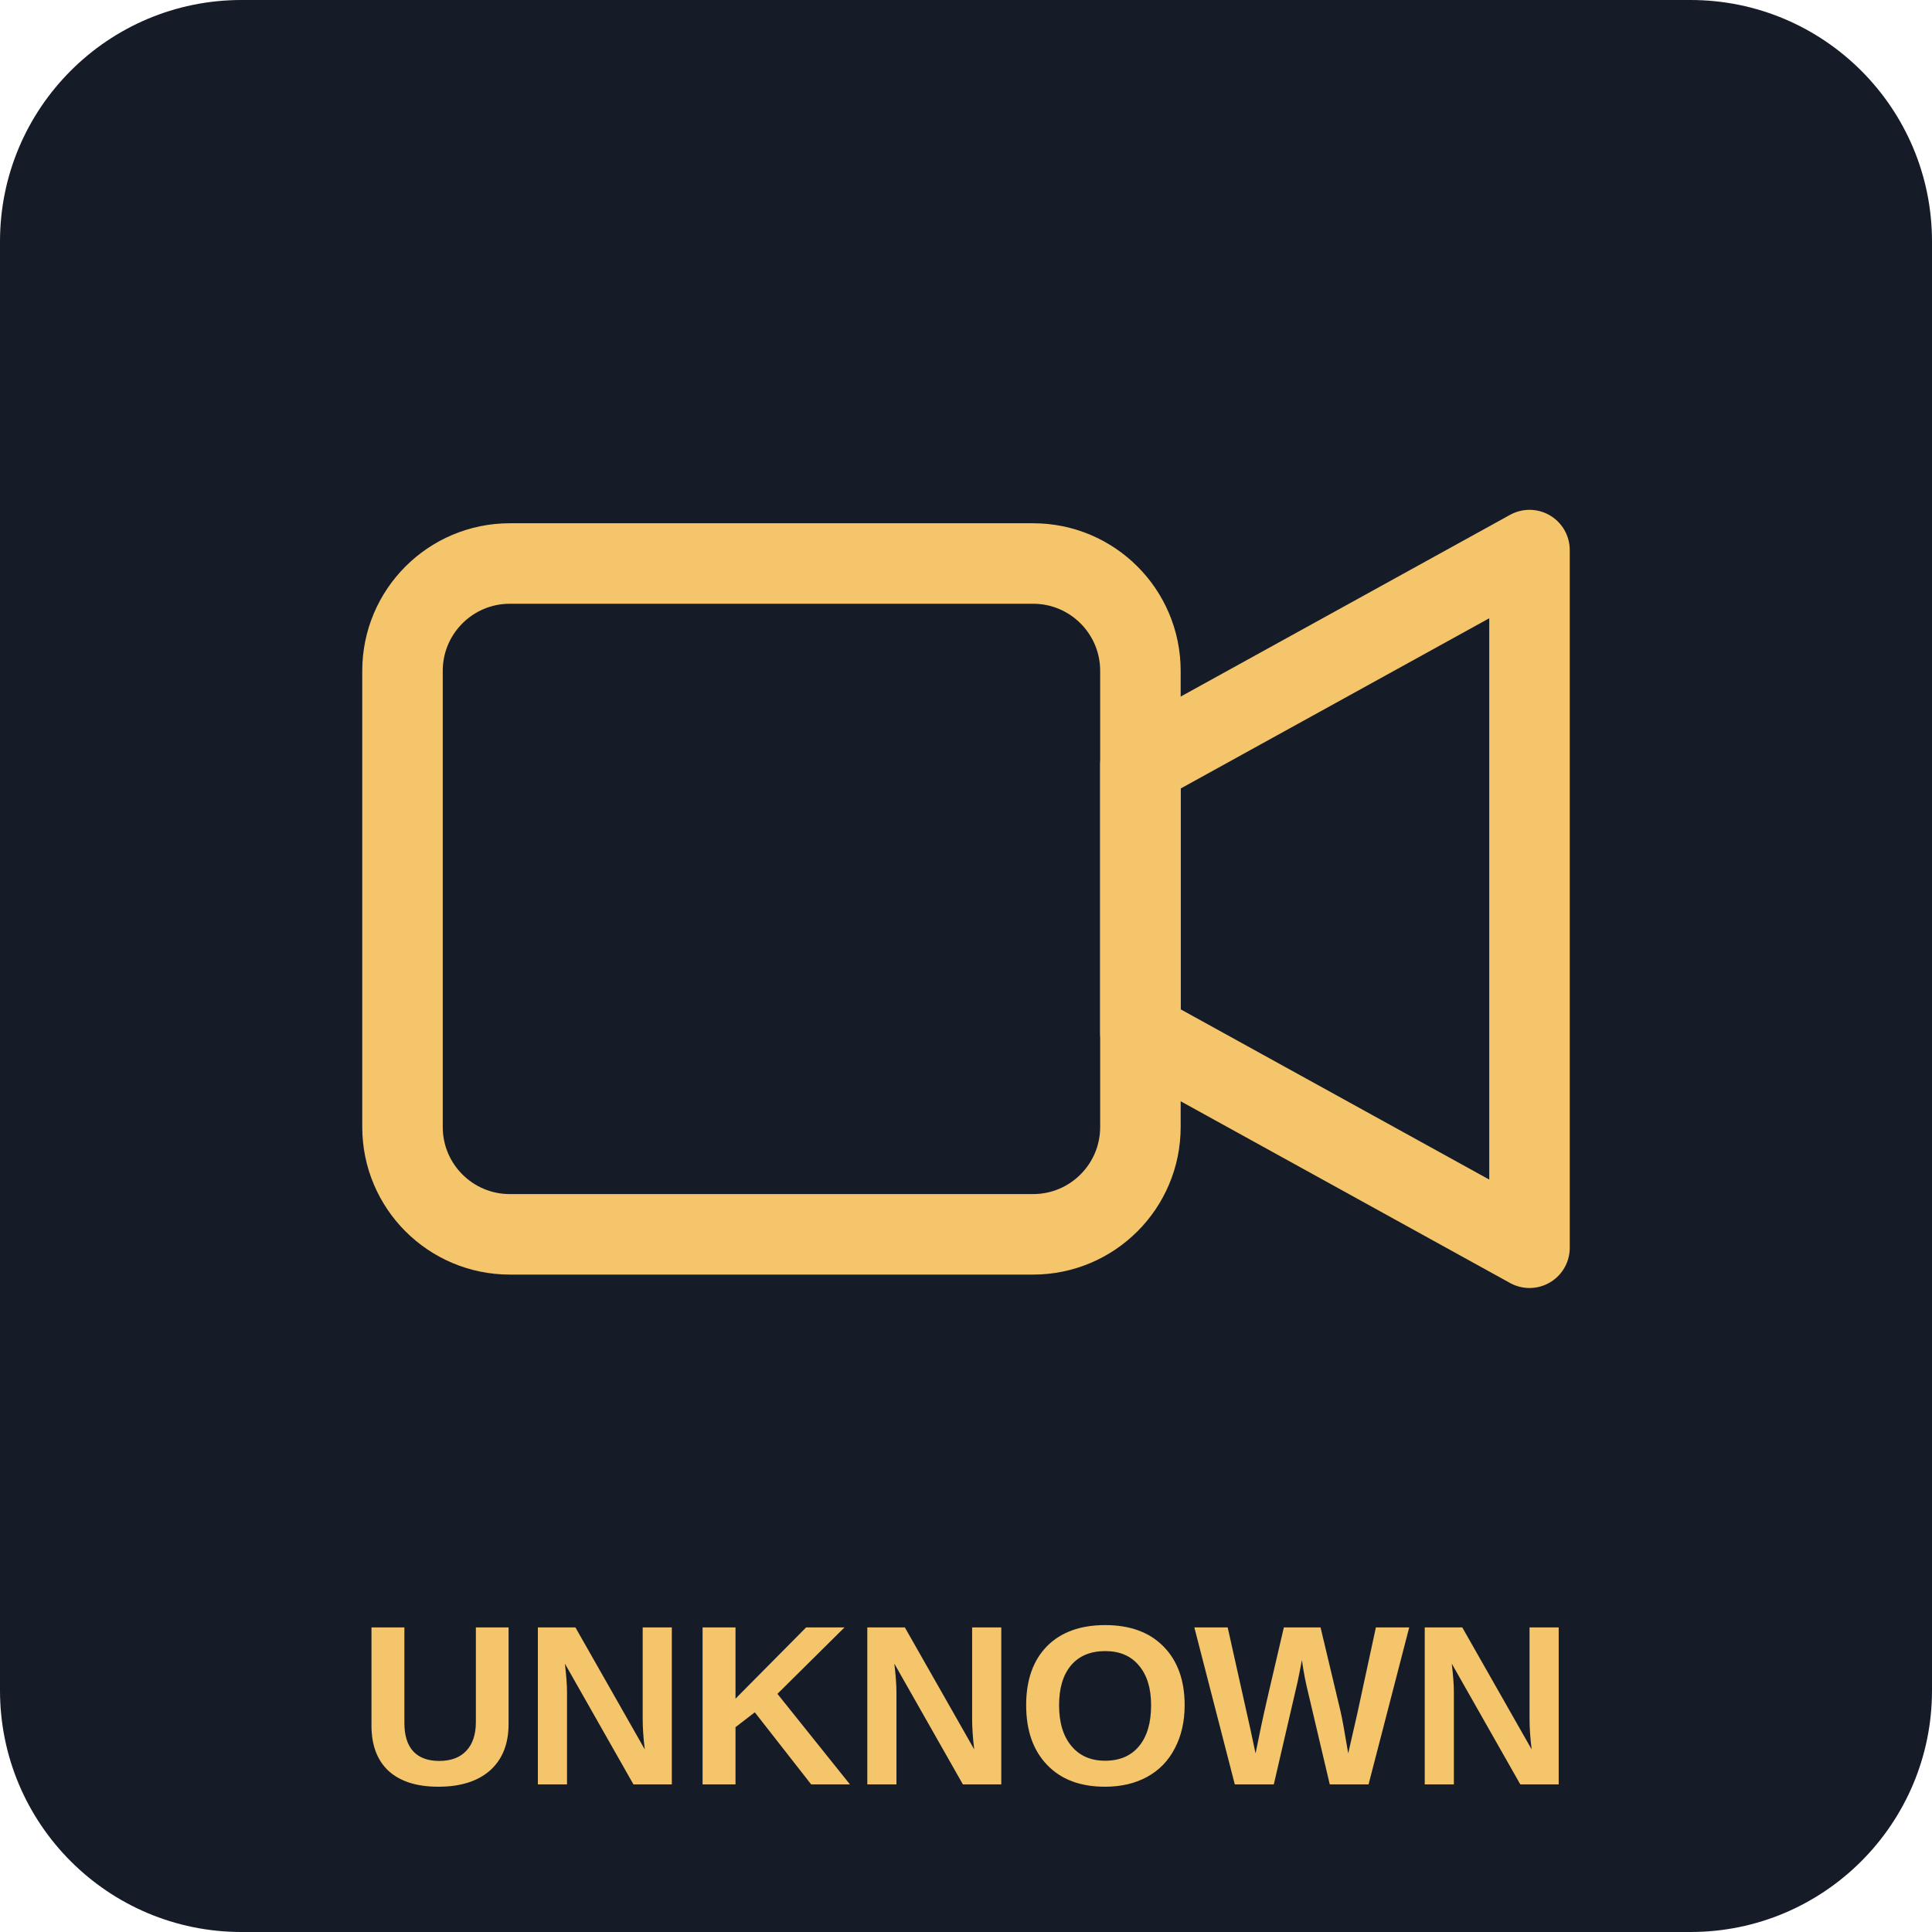
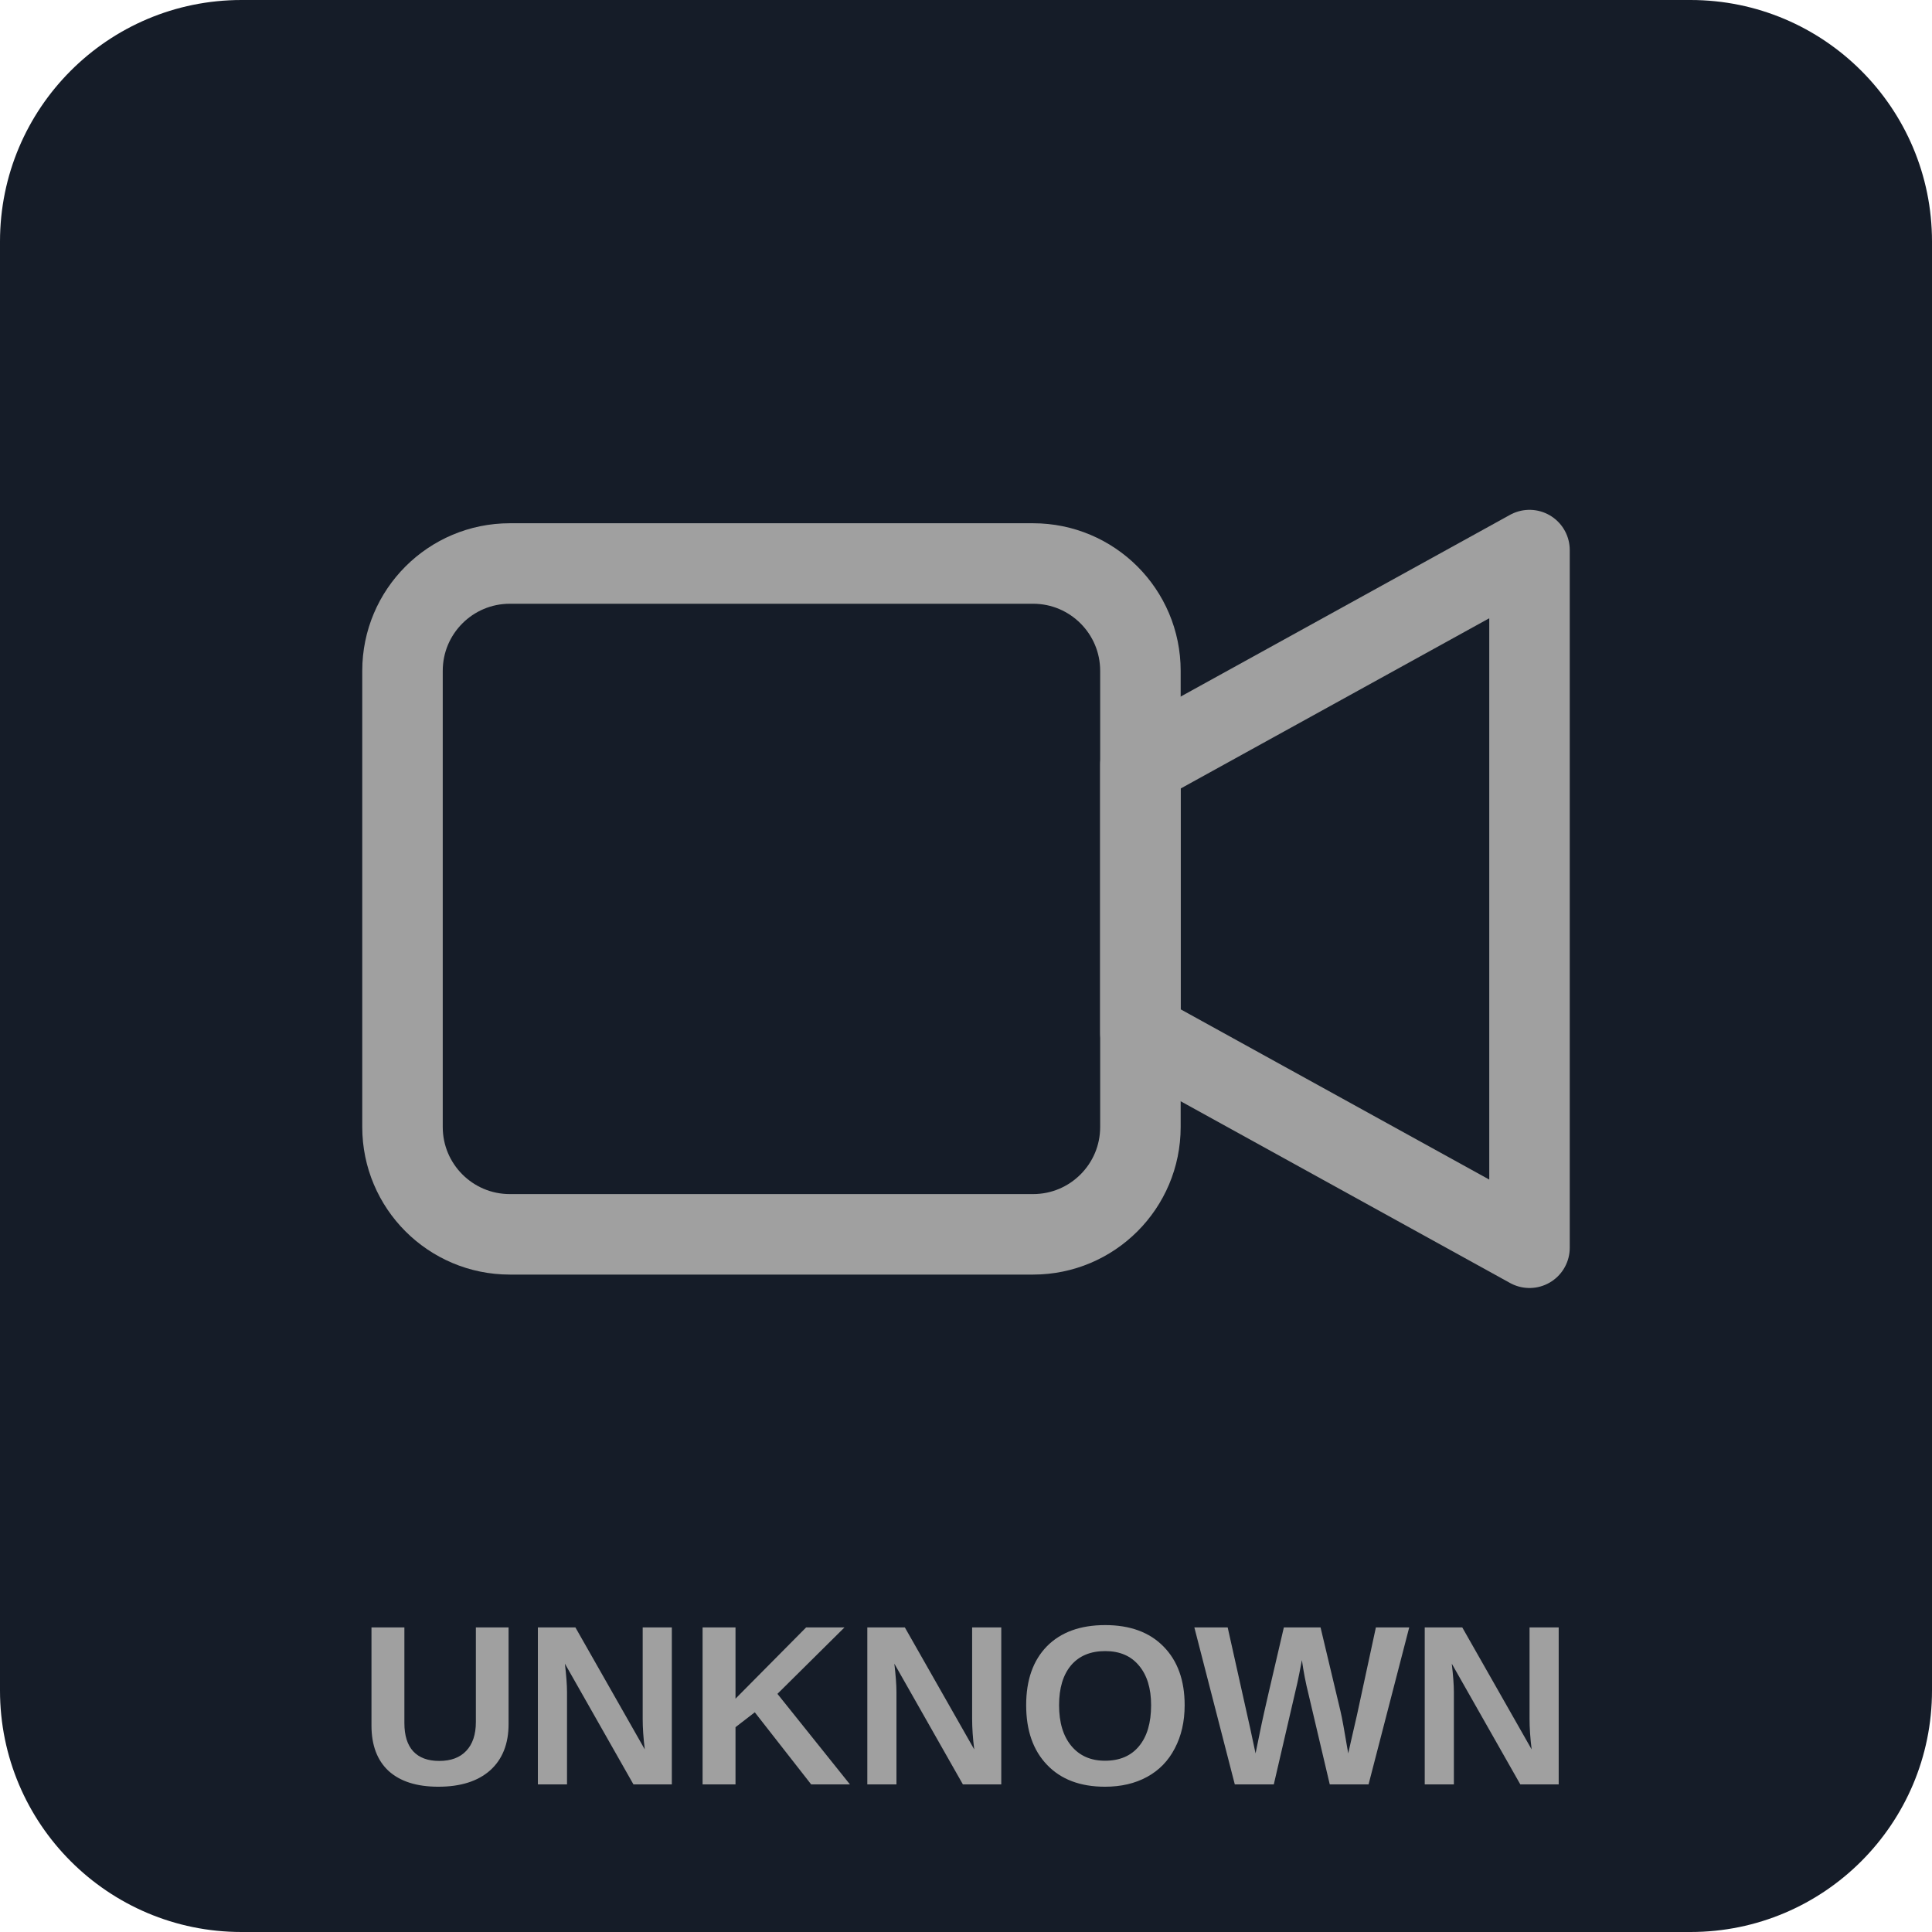
<svg xmlns="http://www.w3.org/2000/svg" width="144" height="144" viewBox="0 0 144 144">
  <rect width="144" height="144" rx="18" fill="#151c28" />
-   <g fill="none" stroke="#f5c56b" stroke-width="6" stroke-linecap="round" stroke-linejoin="round">
+   <g fill="none" stroke="#a0a0a0" stroke-width="6" stroke-linecap="round" stroke-linejoin="round">
    <rect x="30" y="42" width="55" height="50" rx="8" />
    <path d="M85 57l29-16v52L85 77z" />
  </g>
-   <text x="72" y="133" text-anchor="middle" font-family="Arial, sans-serif" font-weight="bold" font-size="17" fill="#f5c56b">UNKNOWN</text>
+   <text x="72" y="133" text-anchor="middle" font-family="Arial, sans-serif" font-weight="bold" font-size="17" fill="#a0a0a0">UNKNOWN</text>
</svg>
